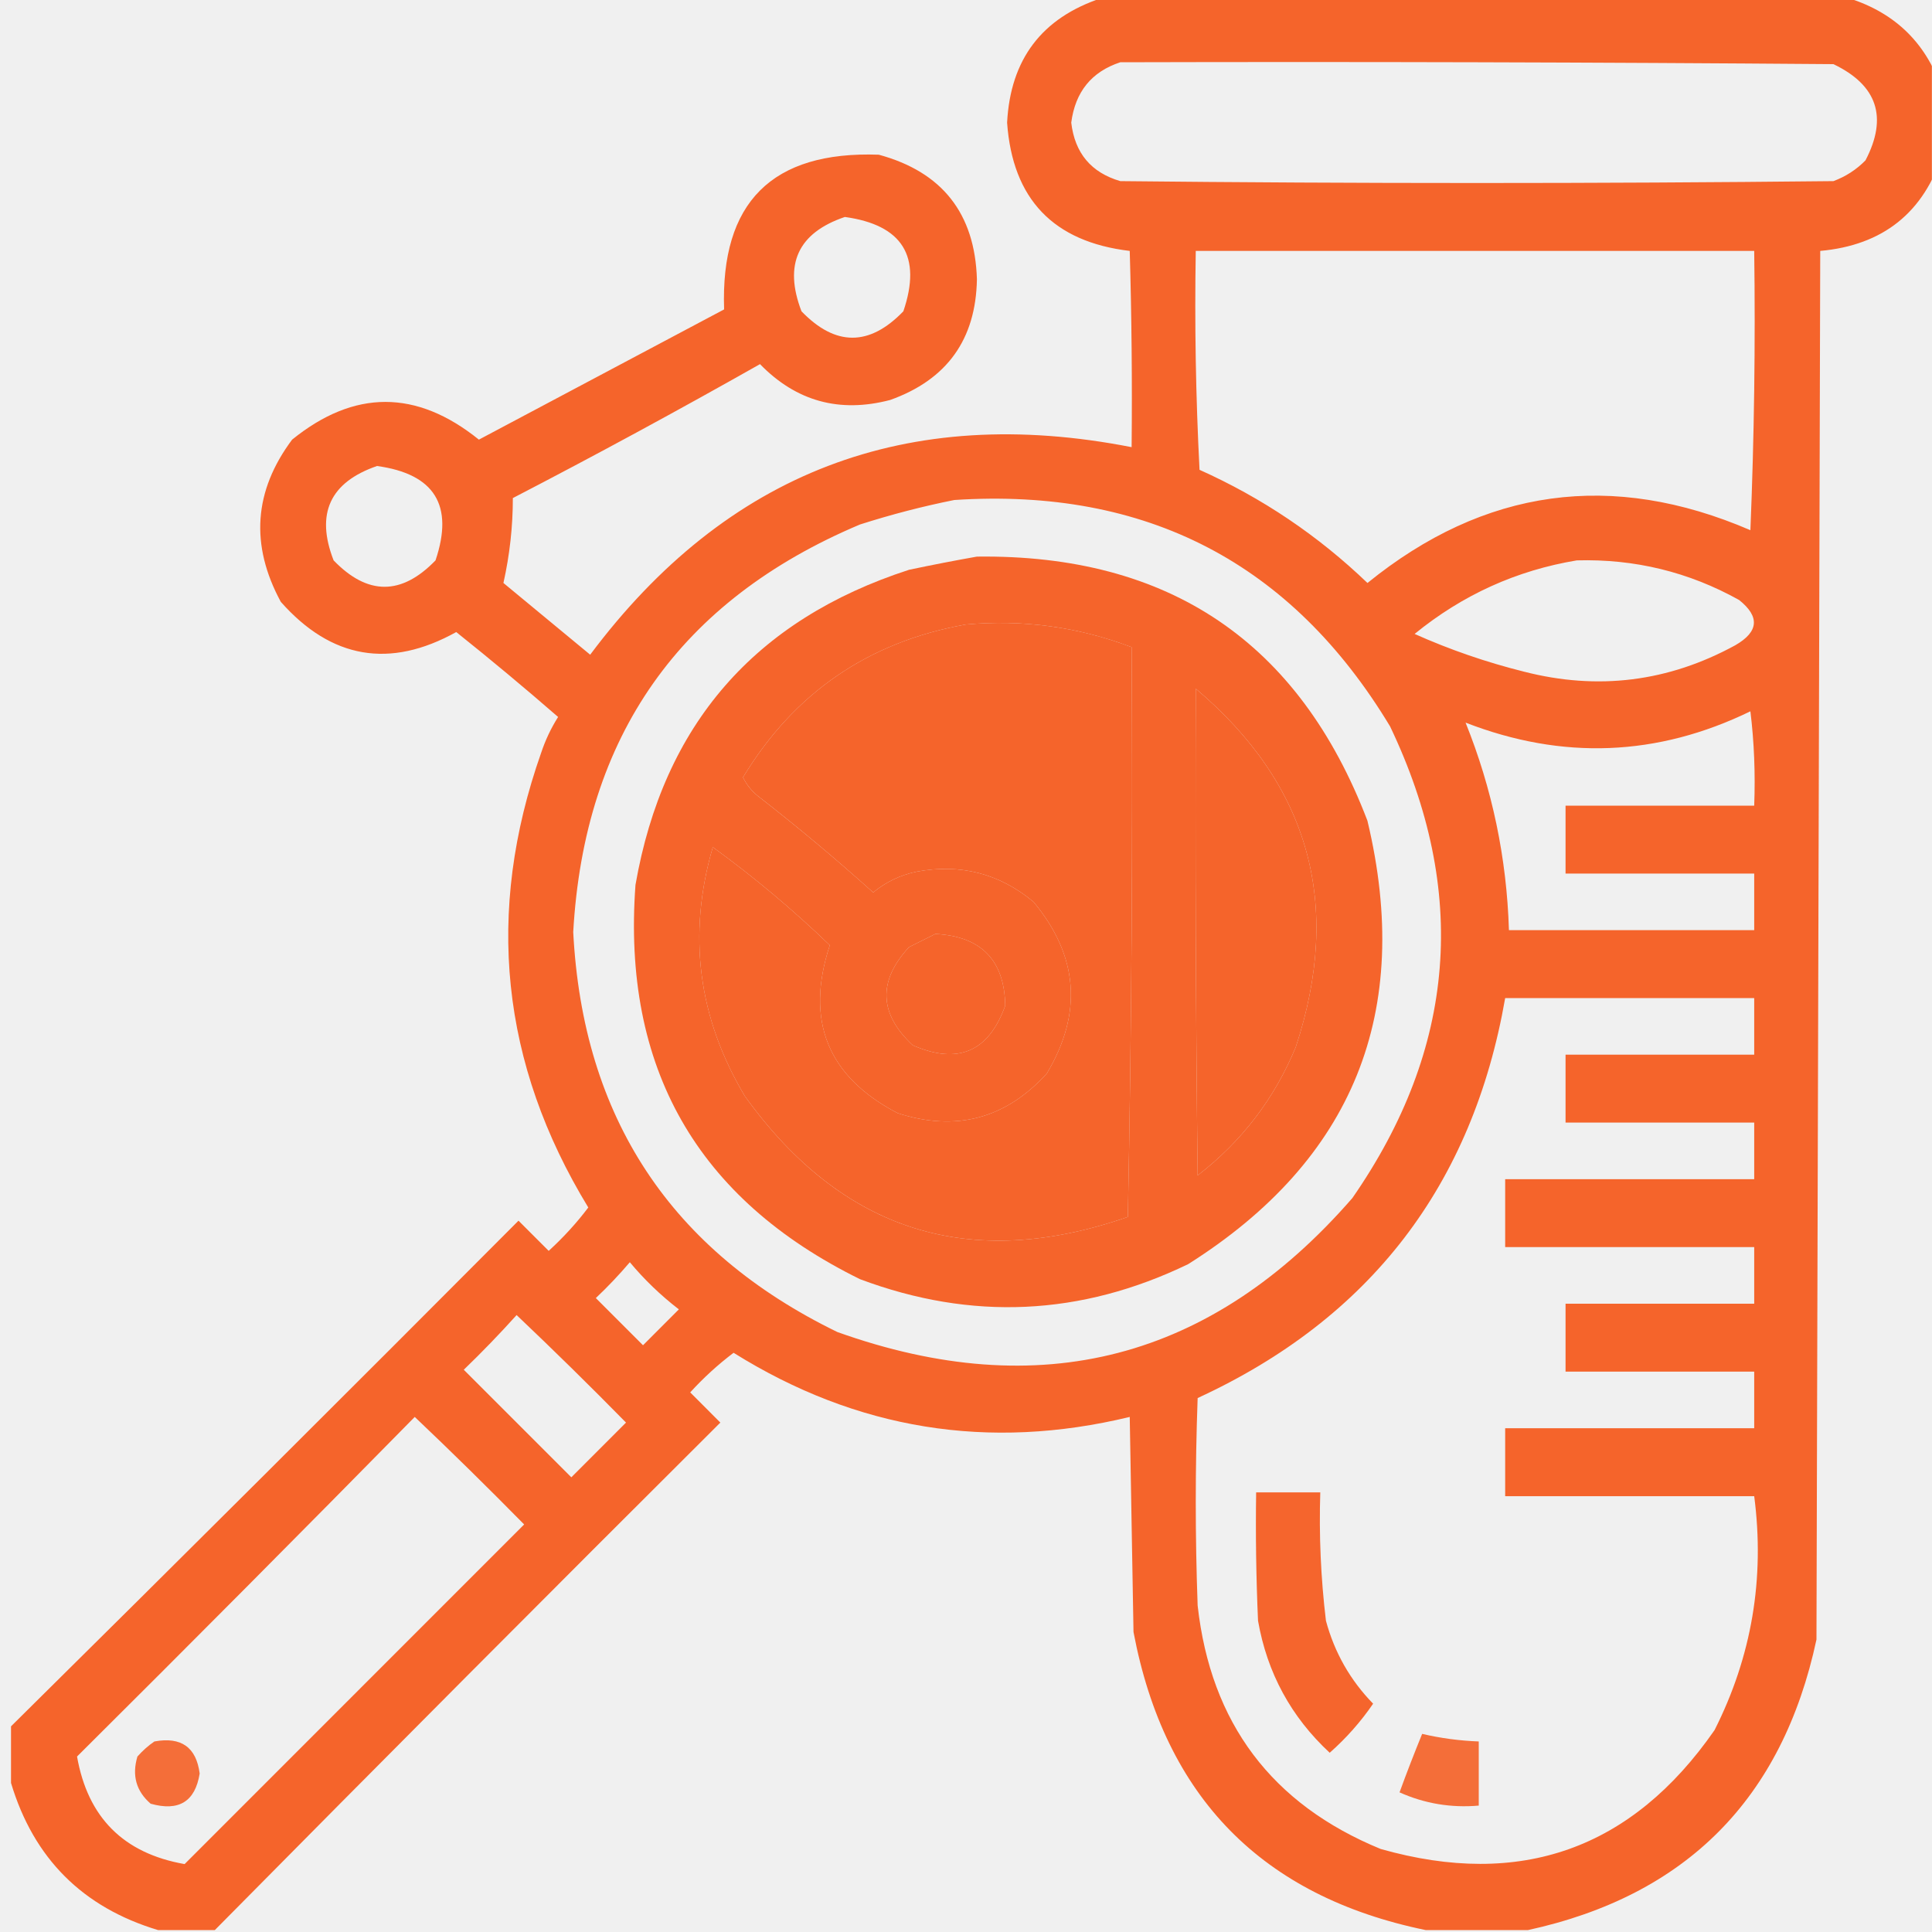
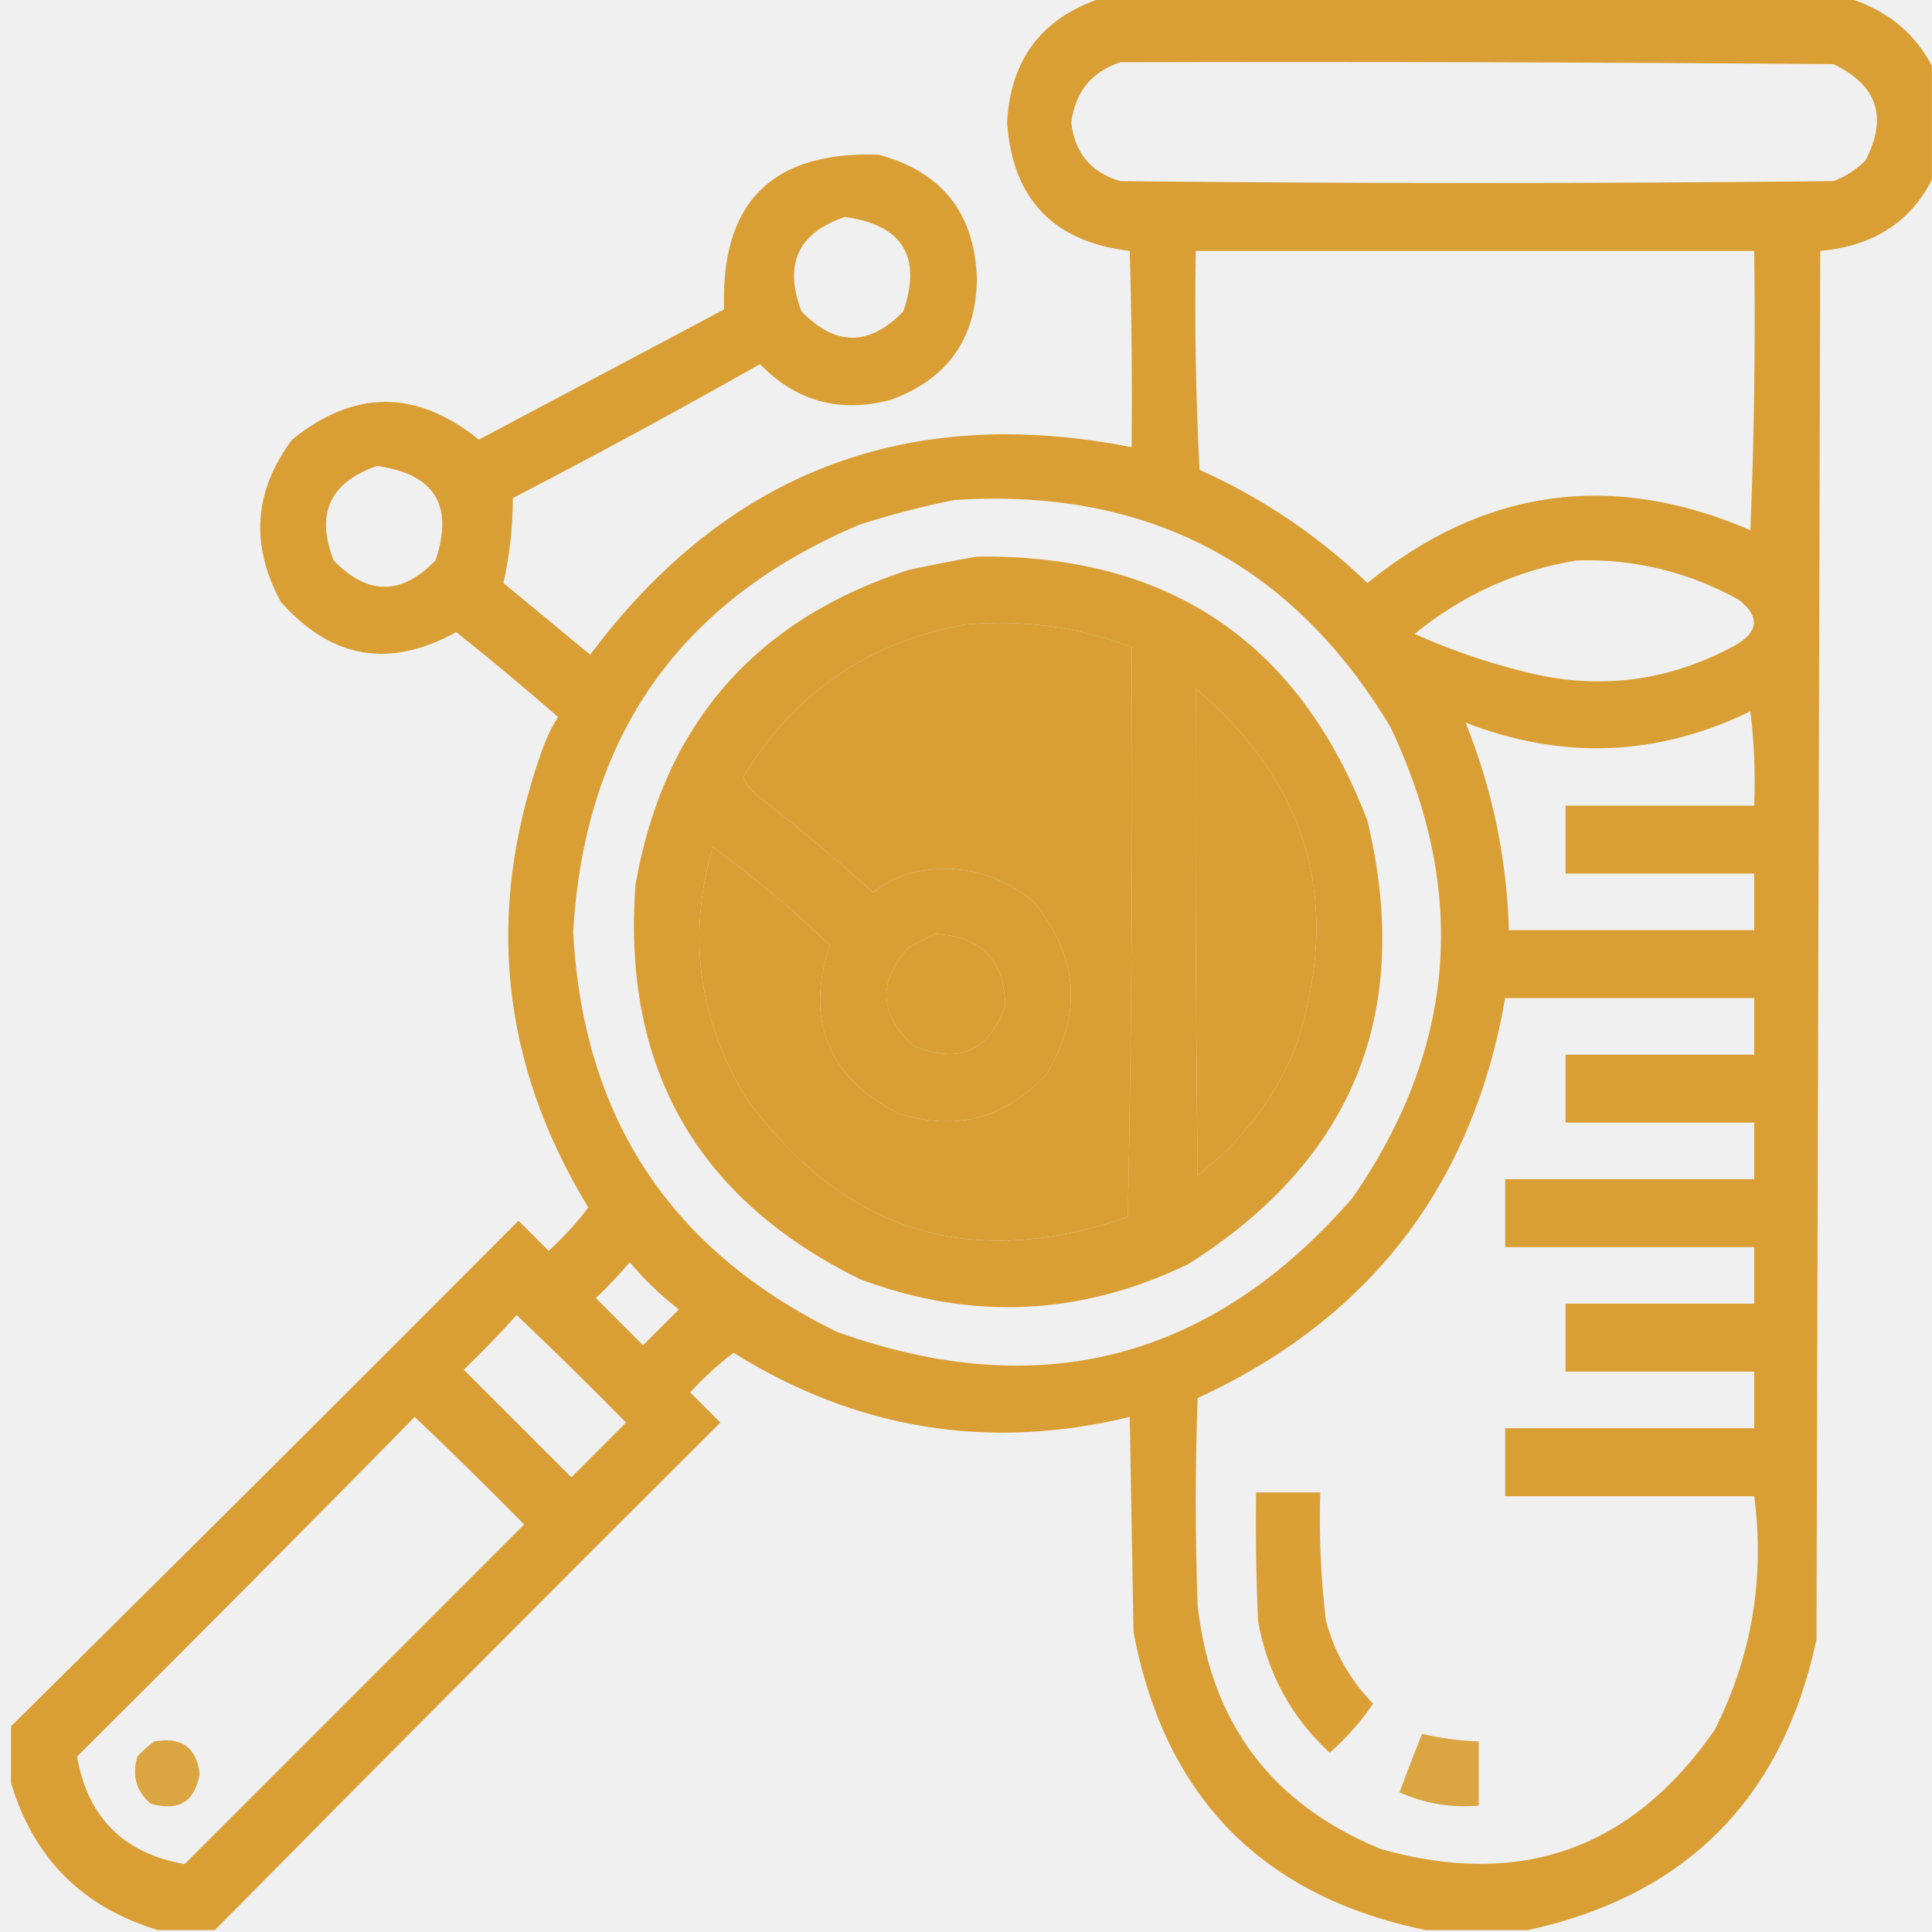
<svg xmlns="http://www.w3.org/2000/svg" width="40" height="40" viewBox="0 0 40 40" fill="none">
  <g clip-path="url(#clip0_65_167)">
-     <path opacity="0.941" fill-rule="evenodd" clip-rule="evenodd" d="M22.804 -0.039C27.96 -0.039 33.116 -0.039 38.272 -0.039C39.261 0.273 39.912 0.924 40.224 1.914C40.224 2.331 40.224 2.747 40.224 3.164C39.835 4.399 38.988 5.077 37.686 5.195C37.66 14.779 37.634 24.362 37.608 33.945C36.903 37.241 34.911 39.246 31.632 39.961C30.928 39.961 30.226 39.961 29.522 39.961C26.132 39.265 24.114 37.208 23.468 33.789C23.442 32.305 23.416 30.82 23.39 29.336C20.469 30.042 17.735 29.599 15.188 28.008C14.866 28.251 14.566 28.525 14.29 28.828C14.498 29.037 14.706 29.245 14.914 29.453C11.409 32.945 7.92 36.448 4.447 39.961C4.056 39.961 3.665 39.961 3.275 39.961C1.713 39.492 0.697 38.477 0.228 36.914C0.228 36.523 0.228 36.133 0.228 35.742C3.741 32.268 7.243 28.779 10.735 25.273C10.943 25.482 11.152 25.69 11.36 25.898C11.663 25.621 11.937 25.322 12.18 25C10.366 22.022 10.041 18.884 11.204 15.586C11.291 15.324 11.408 15.076 11.555 14.844C10.864 14.243 10.161 13.657 9.446 13.086C8.07 13.85 6.859 13.642 5.814 12.461C5.176 11.284 5.254 10.165 6.048 9.102C7.334 8.061 8.623 8.061 9.915 9.102C11.607 8.203 13.3 7.305 14.992 6.406C14.915 4.192 15.983 3.124 18.195 3.203C19.507 3.56 20.184 4.419 20.226 5.781C20.205 7.027 19.606 7.861 18.43 8.281C17.382 8.556 16.484 8.309 15.735 7.539C14.048 8.493 12.342 9.418 10.618 10.312C10.618 10.902 10.553 11.488 10.423 12.07C11.022 12.565 11.62 13.06 12.219 13.555C15.043 9.779 18.779 8.346 23.429 9.258C23.442 7.903 23.429 6.549 23.39 5.195C21.809 5.007 20.963 4.122 20.851 2.539C20.919 1.229 21.57 0.37 22.804 -0.039ZM23.195 1.289C28.116 1.276 33.038 1.289 37.959 1.328C38.868 1.763 39.089 2.427 38.623 3.32C38.435 3.512 38.214 3.655 37.959 3.75C33.038 3.802 28.116 3.802 23.195 3.75C22.592 3.574 22.253 3.171 22.179 2.539C22.262 1.901 22.6 1.484 23.195 1.289ZM17.492 4.492C18.686 4.657 19.09 5.308 18.703 6.445C18 7.174 17.297 7.174 16.594 6.445C16.221 5.472 16.521 4.821 17.492 4.492ZM24.757 5.195C28.611 5.195 32.465 5.195 36.319 5.195C36.345 7.123 36.319 9.05 36.24 10.977C33.375 9.742 30.732 10.107 28.312 12.07C27.291 11.09 26.133 10.309 24.835 9.727C24.757 8.217 24.731 6.707 24.757 5.195ZM7.806 9.648C8.998 9.812 9.401 10.463 9.017 11.602C8.313 12.331 7.61 12.331 6.907 11.602C6.531 10.636 6.83 9.985 7.806 9.648ZM19.758 10.352C23.734 10.093 26.741 11.656 28.78 15.039C30.41 18.451 30.15 21.706 27.999 24.805C25.085 28.154 21.531 29.078 17.336 27.578C13.89 25.9 12.067 23.14 11.868 19.297C12.097 15.243 14.075 12.431 17.805 10.859C18.456 10.651 19.107 10.482 19.758 10.352ZM32.647 11.602C33.845 11.569 34.965 11.842 36.006 12.422C36.439 12.767 36.413 13.079 35.928 13.359C34.543 14.116 33.085 14.299 31.553 13.906C30.775 13.712 30.02 13.452 29.288 13.125C30.278 12.317 31.398 11.809 32.647 11.602ZM19.992 12.93C21.177 12.822 22.323 12.979 23.429 13.398C23.455 17.331 23.429 21.263 23.351 25.195C20.081 26.331 17.438 25.498 15.422 22.695C14.451 21.069 14.23 19.35 14.758 17.539C15.613 18.16 16.42 18.837 17.18 19.57C16.666 21.133 17.135 22.292 18.586 23.047C19.791 23.436 20.82 23.163 21.672 22.227C22.42 20.976 22.328 19.791 21.398 18.672C20.692 18.085 19.885 17.877 18.977 18.047C18.64 18.117 18.341 18.261 18.078 18.477C17.307 17.783 16.513 17.119 15.696 16.484C15.561 16.376 15.457 16.246 15.383 16.094C16.442 14.345 17.978 13.29 19.992 12.93ZM24.757 14.258C27.111 16.249 27.801 18.723 26.827 21.68C26.385 22.747 25.708 23.632 24.796 24.336C24.757 20.977 24.744 17.617 24.757 14.258ZM36.24 14.727C36.318 15.363 36.344 16.014 36.319 16.68C35.017 16.68 33.715 16.68 32.413 16.68C32.413 17.148 32.413 17.617 32.413 18.086C33.715 18.086 35.017 18.086 36.319 18.086C36.319 18.477 36.319 18.867 36.319 19.258C34.626 19.258 32.934 19.258 31.241 19.258C31.195 17.763 30.895 16.331 30.343 14.961C32.35 15.74 34.316 15.662 36.24 14.727ZM19.367 19.336C20.316 19.386 20.797 19.881 20.812 20.82C20.471 21.776 19.833 22.05 18.898 21.641C18.198 20.989 18.172 20.312 18.82 19.609C19.01 19.515 19.192 19.424 19.367 19.336ZM31.163 20.664C32.882 20.664 34.6 20.664 36.319 20.664C36.319 21.055 36.319 21.445 36.319 21.836C35.017 21.836 33.715 21.836 32.413 21.836C32.413 22.305 32.413 22.773 32.413 23.242C33.715 23.242 35.017 23.242 36.319 23.242C36.319 23.633 36.319 24.023 36.319 24.414C34.6 24.414 32.882 24.414 31.163 24.414C31.163 24.883 31.163 25.352 31.163 25.82C32.882 25.82 34.6 25.82 36.319 25.82C36.319 26.211 36.319 26.602 36.319 26.992C35.017 26.992 33.715 26.992 32.413 26.992C32.413 27.461 32.413 27.93 32.413 28.398C33.715 28.398 35.017 28.398 36.319 28.398C36.319 28.789 36.319 29.18 36.319 29.57C34.6 29.57 32.882 29.57 31.163 29.57C31.163 30.039 31.163 30.508 31.163 30.977C32.882 30.977 34.6 30.977 36.319 30.977C36.541 32.681 36.268 34.296 35.498 35.82C33.788 38.283 31.483 39.103 28.585 38.281C26.33 37.354 25.067 35.675 24.796 33.242C24.744 31.81 24.744 30.378 24.796 28.945C28.366 27.3 30.488 24.54 31.163 20.664ZM13.04 26.133C13.339 26.492 13.678 26.818 14.055 27.109C13.808 27.357 13.56 27.604 13.313 27.852C12.988 27.526 12.662 27.201 12.336 26.875C12.587 26.638 12.821 26.39 13.04 26.133ZM10.696 27.227C11.461 27.953 12.217 28.695 12.961 29.453C12.584 29.831 12.206 30.208 11.829 30.586C11.087 29.844 10.345 29.102 9.602 28.359C9.983 27.992 10.347 27.614 10.696 27.227ZM8.587 29.336C9.352 30.062 10.107 30.805 10.852 31.562C8.509 33.906 6.165 36.25 3.822 38.594C2.559 38.372 1.817 37.63 1.595 36.367C3.942 34.034 6.272 31.69 8.587 29.336Z" fill="#F55B1F" />
-     <path opacity="0.94" fill-rule="evenodd" clip-rule="evenodd" d="M20.226 11.524C24.204 11.473 26.899 13.296 28.311 16.992C29.258 20.952 28.021 24.012 24.601 26.172C22.38 27.246 20.115 27.35 17.805 26.484C14.427 24.821 12.878 22.1 13.157 18.32C13.734 15.008 15.622 12.834 18.82 11.797C19.298 11.696 19.767 11.605 20.226 11.524ZM19.992 12.93C17.978 13.29 16.442 14.345 15.383 16.094C15.456 16.246 15.561 16.376 15.695 16.484C16.512 17.119 17.307 17.783 18.078 18.477C18.341 18.261 18.64 18.117 18.976 18.047C19.885 17.877 20.692 18.085 21.398 18.672C22.328 19.791 22.42 20.976 21.672 22.227C20.82 23.163 19.791 23.436 18.586 23.047C17.135 22.292 16.666 21.133 17.18 19.57C16.42 18.837 15.613 18.16 14.758 17.539C14.23 19.35 14.451 21.069 15.422 22.695C17.437 25.498 20.08 26.331 23.351 25.195C23.429 21.263 23.455 17.331 23.429 13.399C22.323 12.979 21.177 12.822 19.992 12.93ZM24.757 14.258C24.744 17.617 24.757 20.977 24.796 24.336C25.708 23.632 26.385 22.747 26.827 21.68C27.801 18.723 27.111 16.249 24.757 14.258ZM19.367 19.336C19.192 19.424 19.01 19.515 18.82 19.609C18.172 20.312 18.198 20.989 18.898 21.641C19.832 22.05 20.471 21.776 20.812 20.82C20.797 19.881 20.316 19.386 19.367 19.336Z" fill="#F55B1F" />
-     <path opacity="0.933" fill-rule="evenodd" clip-rule="evenodd" d="M26.007 30.898C26.45 30.898 26.892 30.898 27.335 30.898C27.307 31.788 27.346 32.673 27.452 33.555C27.629 34.213 27.954 34.786 28.429 35.273C28.173 35.647 27.874 35.985 27.53 36.289C26.73 35.547 26.235 34.636 26.046 33.555C26.007 32.67 25.994 31.784 26.007 30.898Z" fill="#F55B1F" />
-     <path opacity="0.873" fill-rule="evenodd" clip-rule="evenodd" d="M29.444 35.898C29.829 35.988 30.22 36.04 30.616 36.055C30.616 36.497 30.616 36.94 30.616 37.383C30.044 37.433 29.497 37.342 28.976 37.109C29.124 36.702 29.281 36.298 29.444 35.898Z" fill="#F55B1F" />
-     <path opacity="0.873" fill-rule="evenodd" clip-rule="evenodd" d="M3.197 36.055C3.752 35.953 4.064 36.175 4.134 36.719C4.041 37.3 3.703 37.508 3.119 37.344C2.82 37.085 2.728 36.76 2.845 36.367C2.954 36.245 3.071 36.14 3.197 36.055Z" fill="#F55B1F" />
+     <path opacity="0.941" fill-rule="evenodd" clip-rule="evenodd" d="M22.804 -0.039C27.96 -0.039 33.116 -0.039 38.272 -0.039C39.261 0.273 39.912 0.924 40.224 1.914C40.224 2.331 40.224 2.747 40.224 3.164C39.835 4.399 38.988 5.077 37.686 5.195C37.66 14.779 37.634 24.362 37.608 33.945C36.903 37.241 34.911 39.246 31.632 39.961C30.928 39.961 30.226 39.961 29.522 39.961C26.132 39.265 24.114 37.208 23.468 33.789C23.442 32.305 23.416 30.82 23.39 29.336C20.469 30.042 17.735 29.599 15.188 28.008C14.866 28.251 14.566 28.525 14.29 28.828C14.498 29.037 14.706 29.245 14.914 29.453C11.409 32.945 7.92 36.448 4.447 39.961C4.056 39.961 3.665 39.961 3.275 39.961C1.713 39.492 0.697 38.477 0.228 36.914C0.228 36.523 0.228 36.133 0.228 35.742C3.741 32.268 7.243 28.779 10.735 25.273C10.943 25.482 11.152 25.69 11.36 25.898C11.663 25.621 11.937 25.322 12.18 25C10.366 22.022 10.041 18.884 11.204 15.586C11.291 15.324 11.408 15.076 11.555 14.844C10.864 14.243 10.161 13.657 9.446 13.086C8.07 13.85 6.859 13.642 5.814 12.461C5.176 11.284 5.254 10.165 6.048 9.102C7.334 8.061 8.623 8.061 9.915 9.102C11.607 8.203 13.3 7.305 14.992 6.406C14.915 4.192 15.983 3.124 18.195 3.203C19.507 3.56 20.184 4.419 20.226 5.781C20.205 7.027 19.606 7.861 18.43 8.281C17.382 8.556 16.484 8.309 15.735 7.539C14.048 8.493 12.342 9.418 10.618 10.312C10.618 10.902 10.553 11.488 10.423 12.07C11.022 12.565 11.62 13.06 12.219 13.555C15.043 9.779 18.779 8.346 23.429 9.258C23.442 7.903 23.429 6.549 23.39 5.195C21.809 5.007 20.963 4.122 20.851 2.539C20.919 1.229 21.57 0.37 22.804 -0.039ZM23.195 1.289C28.116 1.276 33.038 1.289 37.959 1.328C38.868 1.763 39.089 2.427 38.623 3.32C38.435 3.512 38.214 3.655 37.959 3.75C33.038 3.802 28.116 3.802 23.195 3.75C22.592 3.574 22.253 3.171 22.179 2.539C22.262 1.901 22.6 1.484 23.195 1.289ZM17.492 4.492C18.686 4.657 19.09 5.308 18.703 6.445C18 7.174 17.297 7.174 16.594 6.445C16.221 5.472 16.521 4.821 17.492 4.492ZM24.757 5.195C28.611 5.195 32.465 5.195 36.319 5.195C36.345 7.123 36.319 9.05 36.24 10.977C33.375 9.742 30.732 10.107 28.312 12.07C27.291 11.09 26.133 10.309 24.835 9.727C24.757 8.217 24.731 6.707 24.757 5.195ZM7.806 9.648C8.998 9.812 9.401 10.463 9.017 11.602C8.313 12.331 7.61 12.331 6.907 11.602C6.531 10.636 6.83 9.985 7.806 9.648ZM19.758 10.352C23.734 10.093 26.741 11.656 28.78 15.039C30.41 18.451 30.15 21.706 27.999 24.805C25.085 28.154 21.531 29.078 17.336 27.578C13.89 25.9 12.067 23.14 11.868 19.297C12.097 15.243 14.075 12.431 17.805 10.859C18.456 10.651 19.107 10.482 19.758 10.352ZM32.647 11.602C33.845 11.569 34.965 11.842 36.006 12.422C36.439 12.767 36.413 13.079 35.928 13.359C34.543 14.116 33.085 14.299 31.553 13.906C30.775 13.712 30.02 13.452 29.288 13.125C30.278 12.317 31.398 11.809 32.647 11.602ZM19.992 12.93C21.177 12.822 22.323 12.979 23.429 13.398C23.455 17.331 23.429 21.263 23.351 25.195C20.081 26.331 17.438 25.498 15.422 22.695C14.451 21.069 14.23 19.35 14.758 17.539C15.613 18.16 16.42 18.837 17.18 19.57C16.666 21.133 17.135 22.292 18.586 23.047C19.791 23.436 20.82 23.163 21.672 22.227C22.42 20.976 22.328 19.791 21.398 18.672C20.692 18.085 19.885 17.877 18.977 18.047C18.64 18.117 18.341 18.261 18.078 18.477C17.307 17.783 16.513 17.119 15.696 16.484C15.561 16.376 15.457 16.246 15.383 16.094C16.442 14.345 17.978 13.29 19.992 12.93ZM24.757 14.258C27.111 16.249 27.801 18.723 26.827 21.68C26.385 22.747 25.708 23.632 24.796 24.336C24.757 20.977 24.744 17.617 24.757 14.258ZM36.24 14.727C36.318 15.363 36.344 16.014 36.319 16.68C35.017 16.68 33.715 16.68 32.413 16.68C32.413 17.148 32.413 17.617 32.413 18.086C33.715 18.086 35.017 18.086 36.319 18.086C36.319 18.477 36.319 18.867 36.319 19.258C34.626 19.258 32.934 19.258 31.241 19.258C31.195 17.763 30.895 16.331 30.343 14.961C32.35 15.74 34.316 15.662 36.24 14.727ZM19.367 19.336C20.316 19.386 20.797 19.881 20.812 20.82C20.471 21.776 19.833 22.05 18.898 21.641C18.198 20.989 18.172 20.312 18.82 19.609C19.01 19.515 19.192 19.424 19.367 19.336ZM31.163 20.664C32.882 20.664 34.6 20.664 36.319 20.664C36.319 21.055 36.319 21.445 36.319 21.836C35.017 21.836 33.715 21.836 32.413 21.836C32.413 22.305 32.413 22.773 32.413 23.242C33.715 23.242 35.017 23.242 36.319 23.242C36.319 23.633 36.319 24.023 36.319 24.414C34.6 24.414 32.882 24.414 31.163 24.414C31.163 24.883 31.163 25.352 31.163 25.82C32.882 25.82 34.6 25.82 36.319 25.82C36.319 26.211 36.319 26.602 36.319 26.992C35.017 26.992 33.715 26.992 32.413 26.992C32.413 27.461 32.413 27.93 32.413 28.398C33.715 28.398 35.017 28.398 36.319 28.398C36.319 28.789 36.319 29.18 36.319 29.57C34.6 29.57 32.882 29.57 31.163 29.57C31.163 30.039 31.163 30.508 31.163 30.977C32.882 30.977 34.6 30.977 36.319 30.977C36.541 32.681 36.268 34.296 35.498 35.82C33.788 38.283 31.483 39.103 28.585 38.281C26.33 37.354 25.067 35.675 24.796 33.242C24.744 31.81 24.744 30.378 24.796 28.945C28.366 27.3 30.488 24.54 31.163 20.664ZM13.04 26.133C13.339 26.492 13.678 26.818 14.055 27.109C13.808 27.357 13.56 27.604 13.313 27.852C12.988 27.526 12.662 27.201 12.336 26.875C12.587 26.638 12.821 26.39 13.04 26.133ZM10.696 27.227C11.461 27.953 12.217 28.695 12.961 29.453C12.584 29.831 12.206 30.208 11.829 30.586C11.087 29.844 10.345 29.102 9.602 28.359C9.983 27.992 10.347 27.614 10.696 27.227ZM8.587 29.336C9.352 30.062 10.107 30.805 10.852 31.562C8.509 33.906 6.165 36.25 3.822 38.594C2.559 38.372 1.817 37.63 1.595 36.367C3.942 34.034 6.272 31.69 8.587 29.336Z" fill="#d89a29" />
+     <path opacity="0.94" fill-rule="evenodd" clip-rule="evenodd" d="M20.226 11.524C24.204 11.473 26.899 13.296 28.311 16.992C29.258 20.952 28.021 24.012 24.601 26.172C22.38 27.246 20.115 27.35 17.805 26.484C14.427 24.821 12.878 22.1 13.157 18.32C13.734 15.008 15.622 12.834 18.82 11.797C19.298 11.696 19.767 11.605 20.226 11.524ZM19.992 12.93C17.978 13.29 16.442 14.345 15.383 16.094C15.456 16.246 15.561 16.376 15.695 16.484C16.512 17.119 17.307 17.783 18.078 18.477C18.341 18.261 18.64 18.117 18.976 18.047C19.885 17.877 20.692 18.085 21.398 18.672C22.328 19.791 22.42 20.976 21.672 22.227C20.82 23.163 19.791 23.436 18.586 23.047C17.135 22.292 16.666 21.133 17.18 19.57C16.42 18.837 15.613 18.16 14.758 17.539C14.23 19.35 14.451 21.069 15.422 22.695C17.437 25.498 20.08 26.331 23.351 25.195C23.429 21.263 23.455 17.331 23.429 13.399C22.323 12.979 21.177 12.822 19.992 12.93ZM24.757 14.258C24.744 17.617 24.757 20.977 24.796 24.336C25.708 23.632 26.385 22.747 26.827 21.68C27.801 18.723 27.111 16.249 24.757 14.258ZM19.367 19.336C19.192 19.424 19.01 19.515 18.82 19.609C18.172 20.312 18.198 20.989 18.898 21.641C19.832 22.05 20.471 21.776 20.812 20.82C20.797 19.881 20.316 19.386 19.367 19.336Z" fill="#d89a29" />
+     <path opacity="0.933" fill-rule="evenodd" clip-rule="evenodd" d="M26.007 30.898C26.45 30.898 26.892 30.898 27.335 30.898C27.307 31.788 27.346 32.673 27.452 33.555C27.629 34.213 27.954 34.786 28.429 35.273C28.173 35.647 27.874 35.985 27.53 36.289C26.73 35.547 26.235 34.636 26.046 33.555C26.007 32.67 25.994 31.784 26.007 30.898Z" fill="#d89a29" />
+     <path opacity="0.873" fill-rule="evenodd" clip-rule="evenodd" d="M29.444 35.898C29.829 35.988 30.22 36.04 30.616 36.055C30.616 36.497 30.616 36.94 30.616 37.383C30.044 37.433 29.497 37.342 28.976 37.109C29.124 36.702 29.281 36.298 29.444 35.898Z" fill="#d89a29" />
+     <path opacity="0.873" fill-rule="evenodd" clip-rule="evenodd" d="M3.197 36.055C3.752 35.953 4.064 36.175 4.134 36.719C4.041 37.3 3.703 37.508 3.119 37.344C2.82 37.085 2.728 36.76 2.845 36.367C2.954 36.245 3.071 36.14 3.197 36.055Z" fill="#d89a29" />
  </g>
  <defs>
    <clipPath id="clip0_65_167">
      <rect width="39.984" height="40" fill="white" transform="translate(0.0136719)" />
    </clipPath>
  </defs>
</svg>
